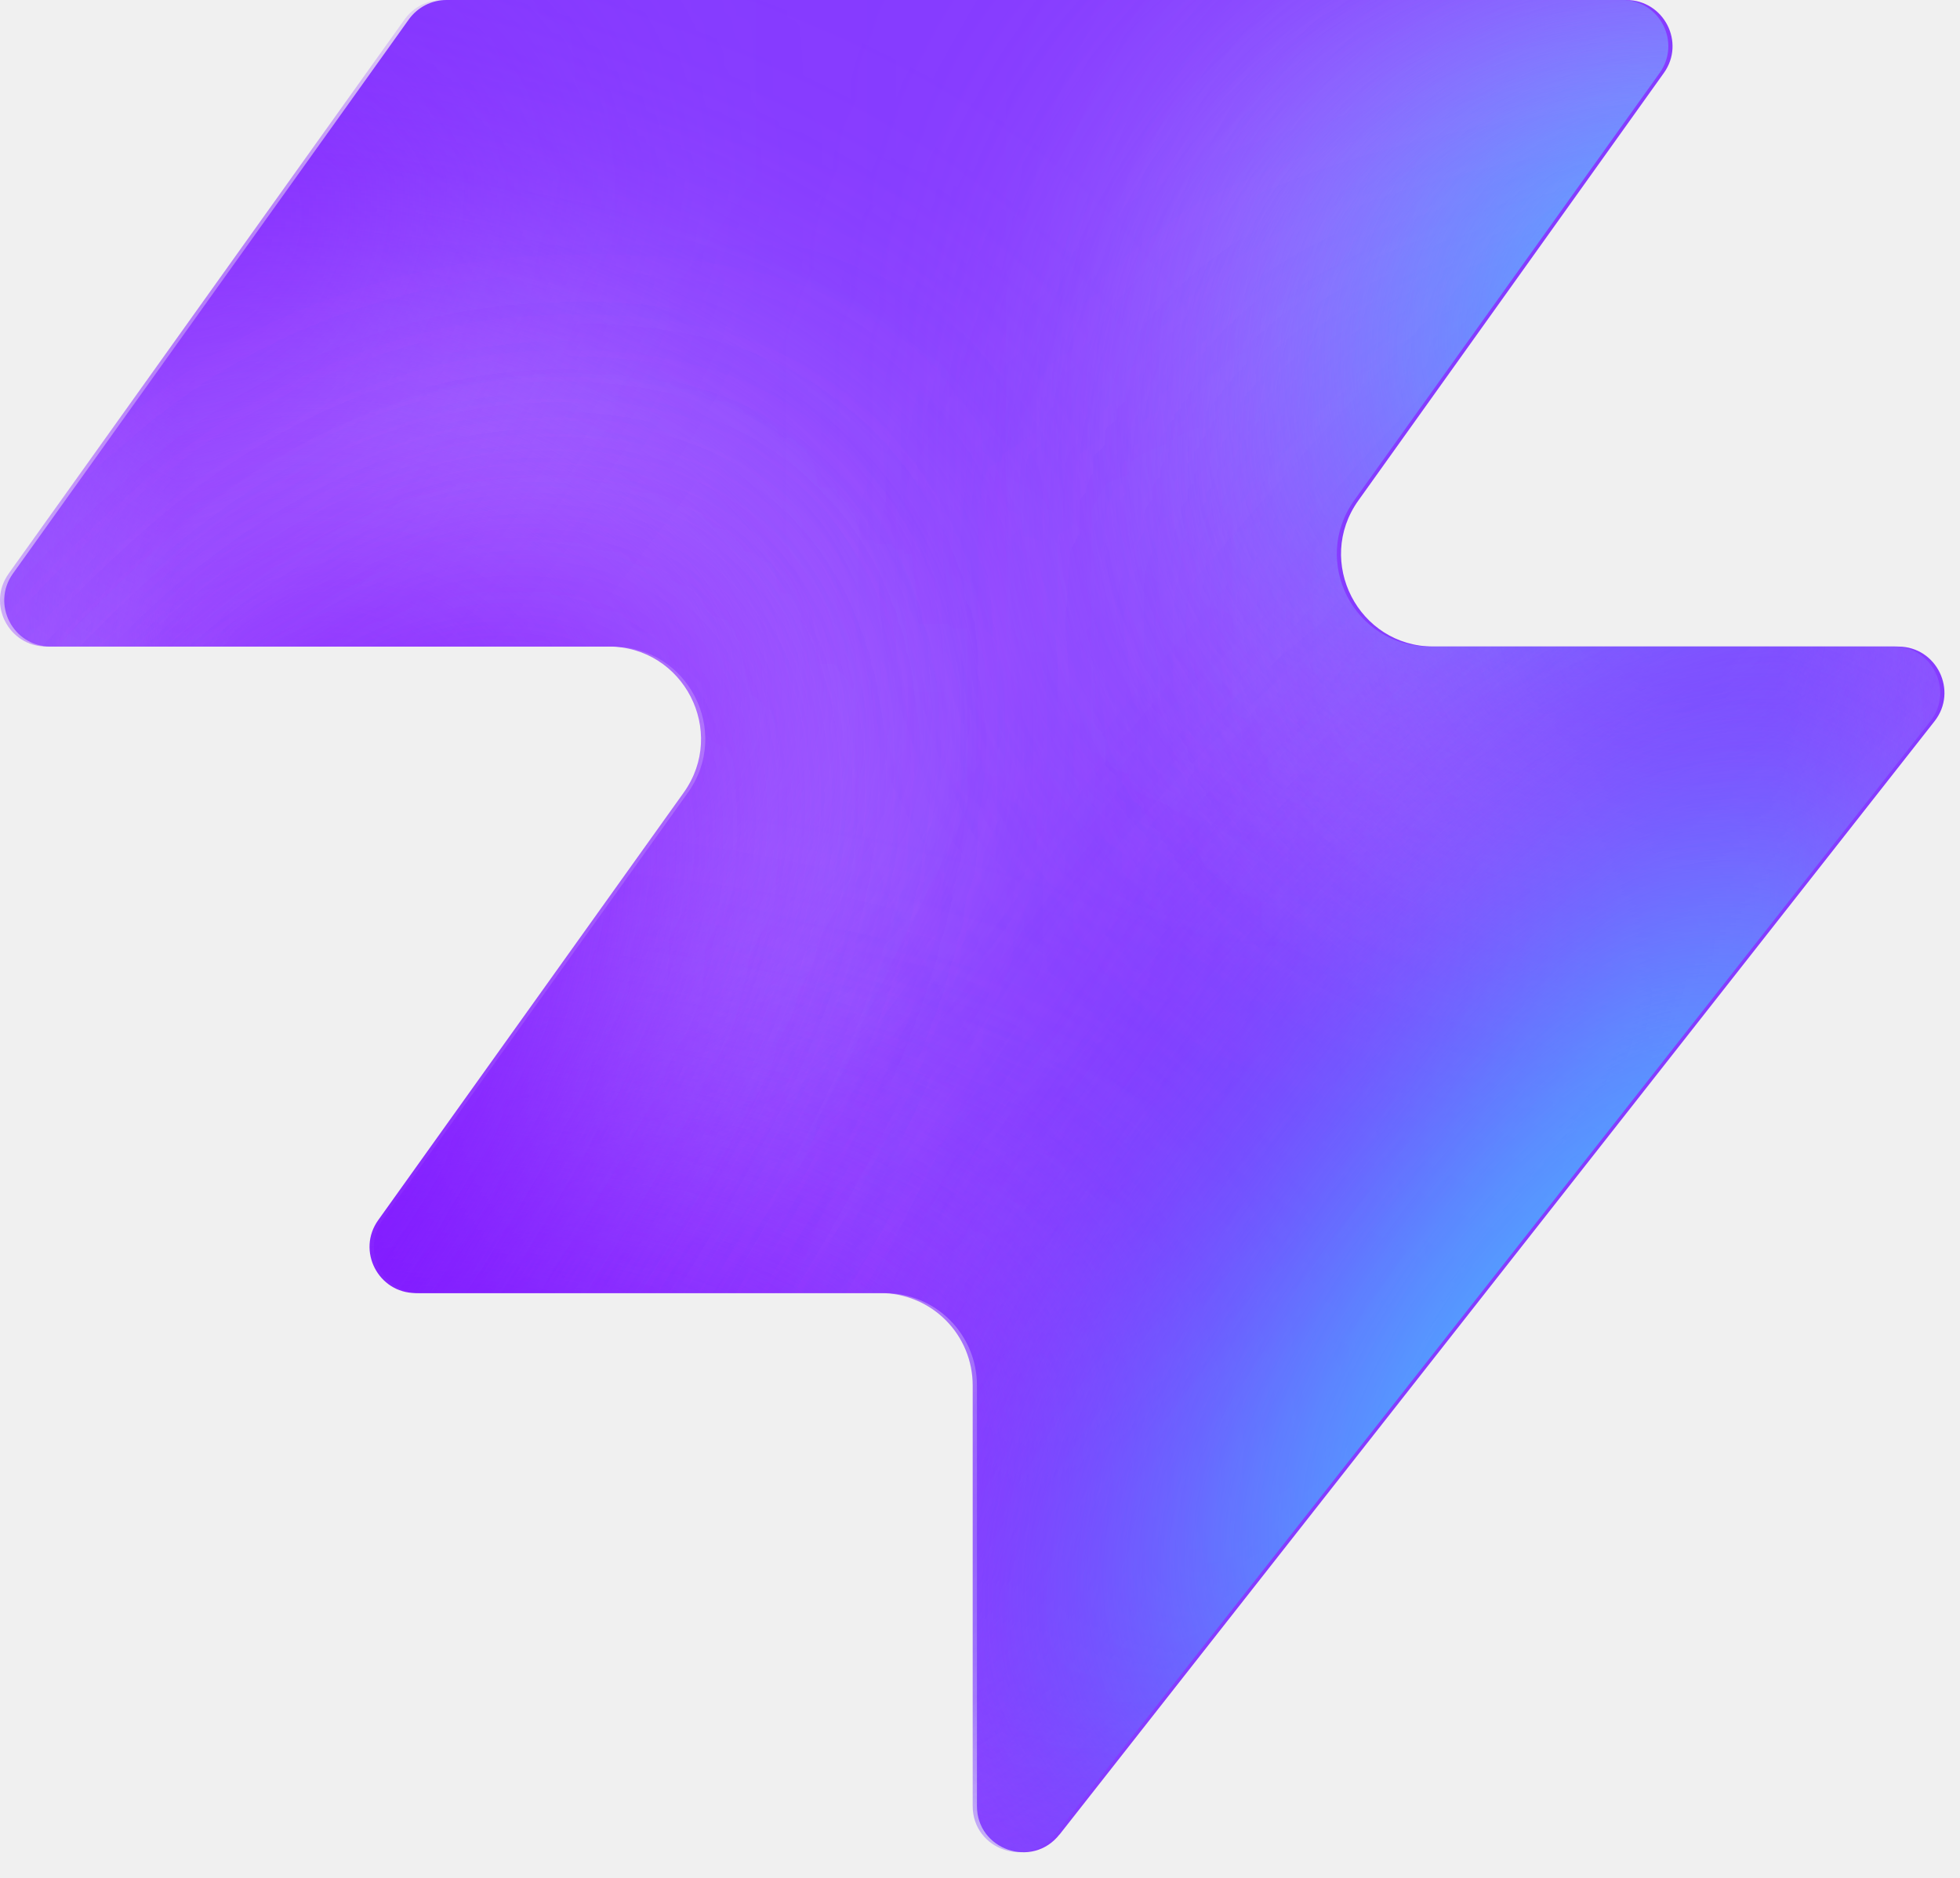
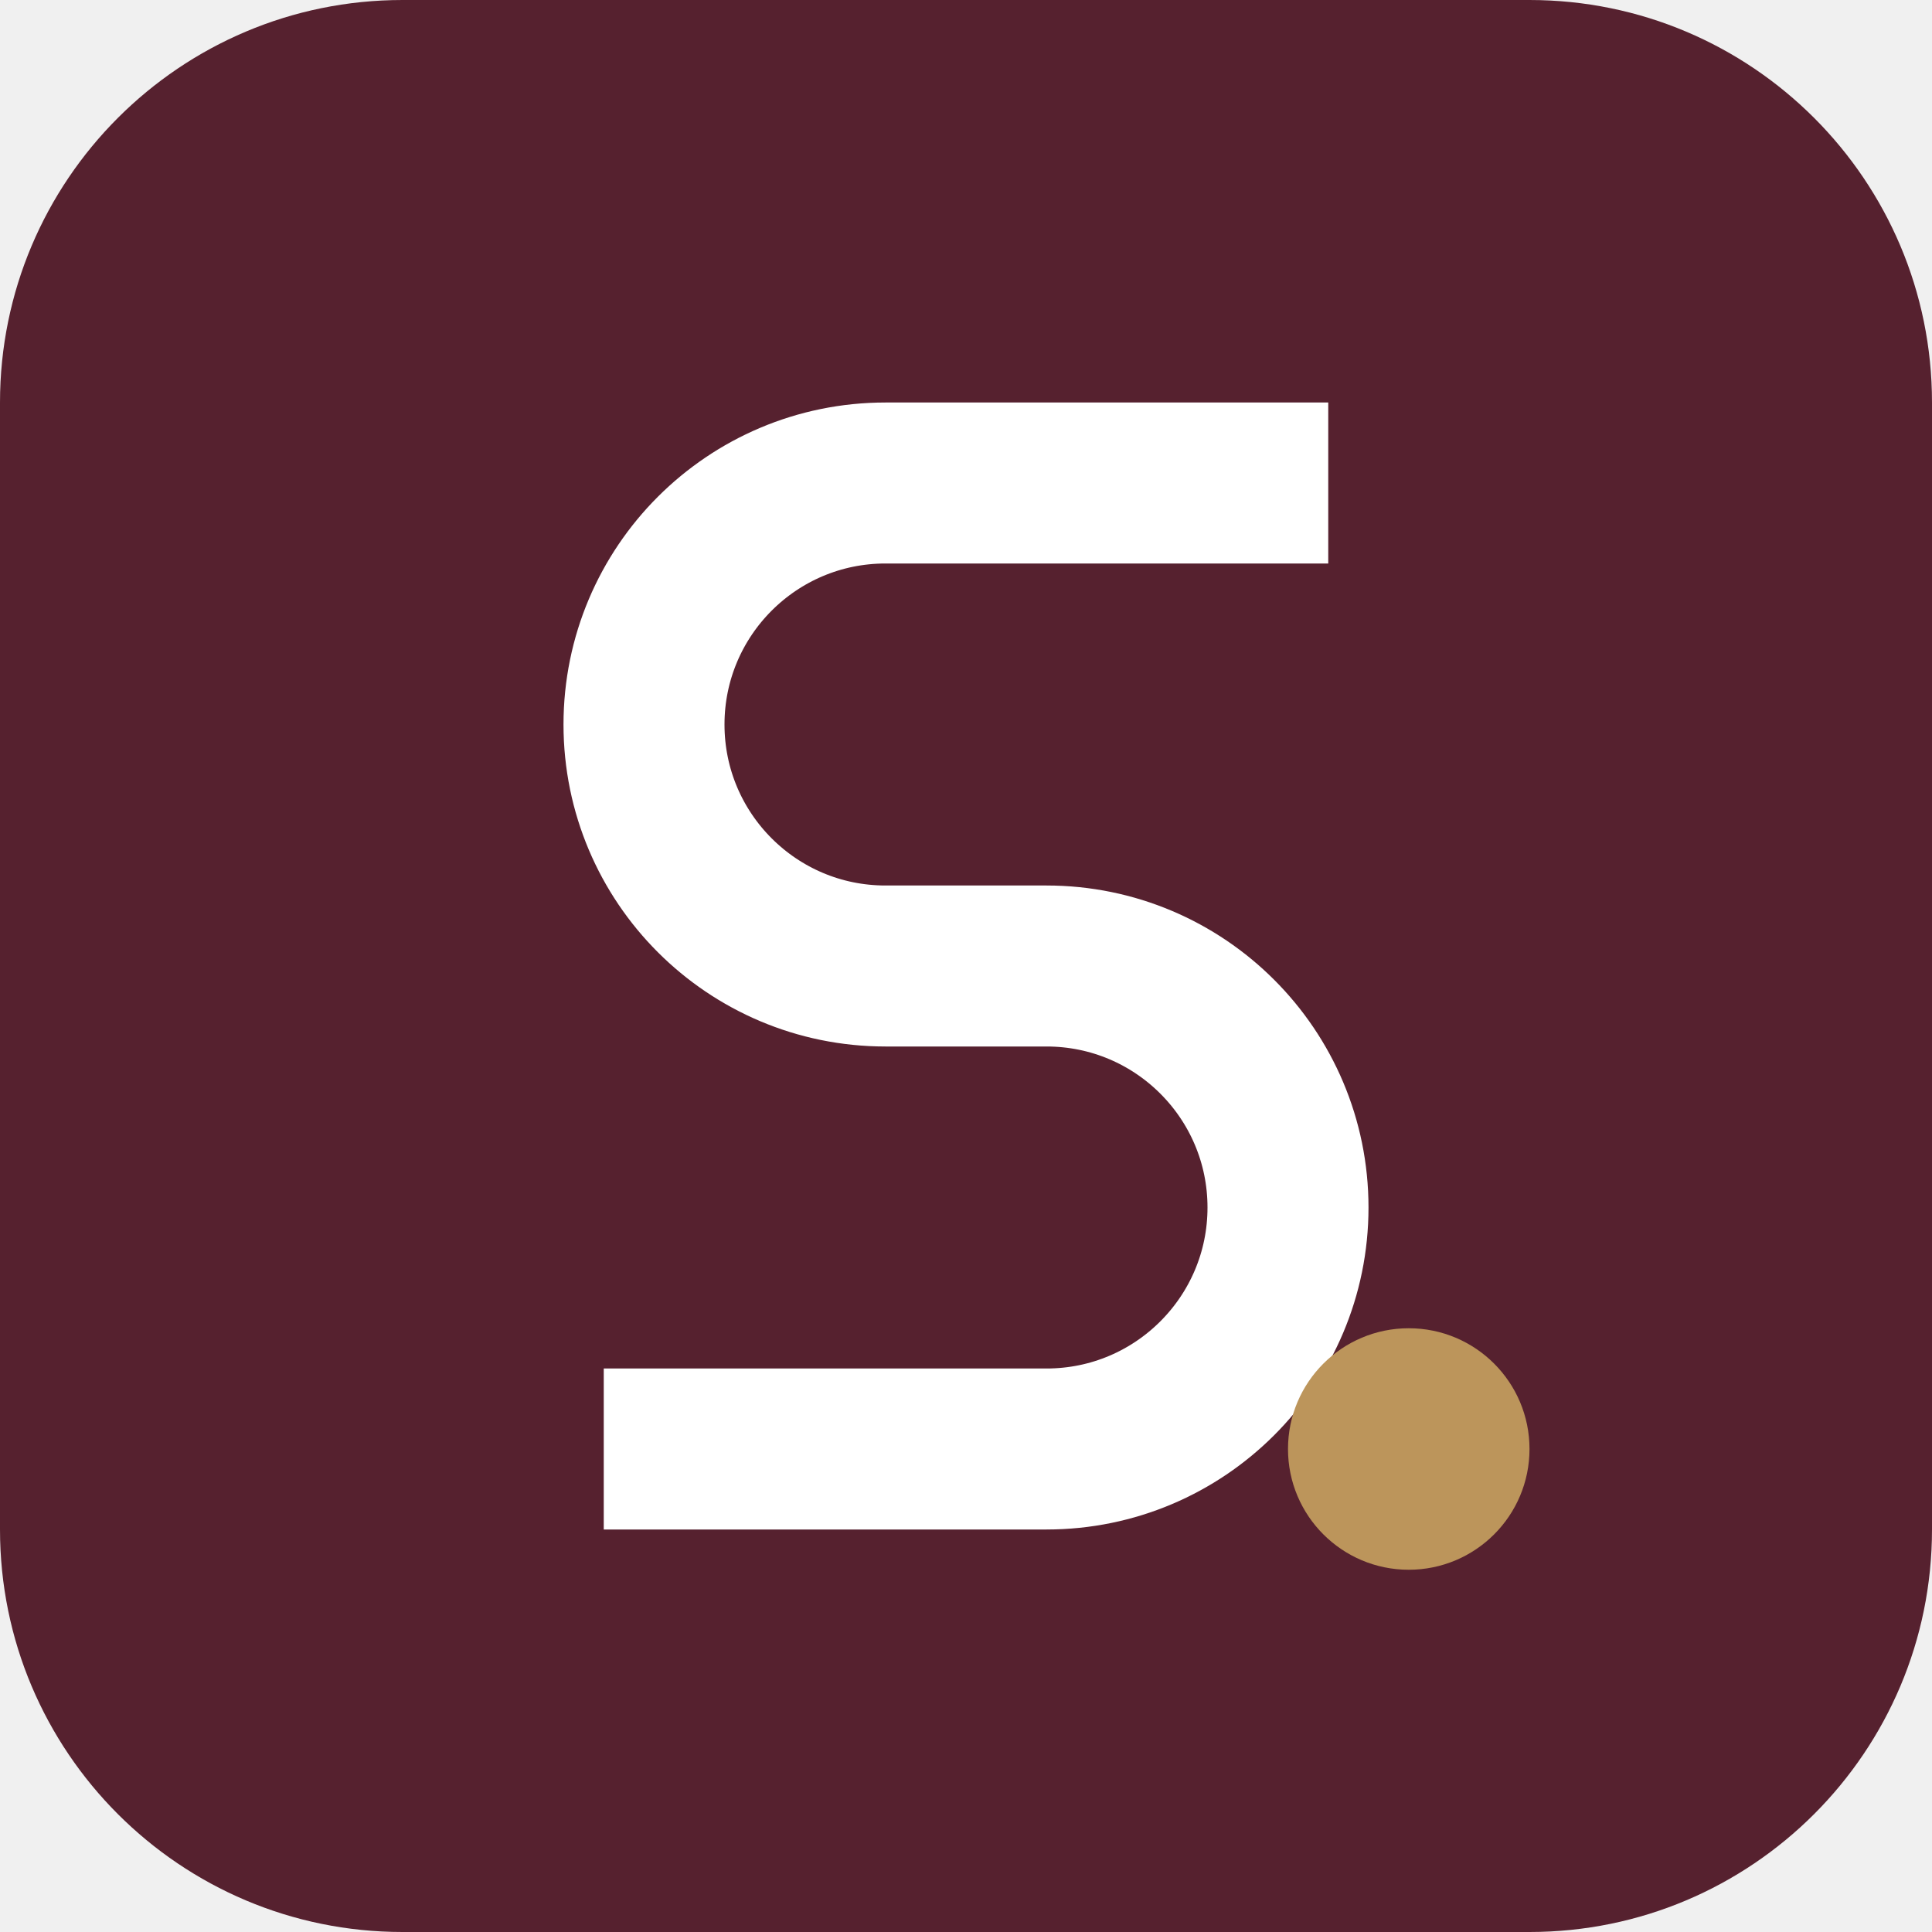
- <svg xmlns="http://www.w3.org/2000/svg" width="48" height="46" fill="none" viewBox="0 0 48 46">
-   <path fill="#863bff" d="M25.946 44.938c-.664.845-2.021.375-2.021-.698V33.937a2.26 2.26 0 0 0-2.262-2.262H10.287c-.92 0-1.456-1.04-.92-1.788l7.48-10.471c1.07-1.497 0-3.578-1.842-3.578H1.237c-.92 0-1.456-1.04-.92-1.788L10.013.474c.214-.297.556-.474.92-.474h28.894c.92 0 1.456 1.04.92 1.788l-7.48 10.471c-1.07 1.498 0 3.579 1.842 3.579h11.377c.943 0 1.473 1.088.89 1.83L25.947 44.94z" style="fill:#863bff;fill:color(display-p3 .525 .23 1);fill-opacity:1" />
-   <mask id="a" width="48" height="46" x="0" y="0" maskUnits="userSpaceOnUse" style="mask-type:alpha">
-     <path fill="#000" d="M25.842 44.938c-.664.844-2.021.375-2.021-.698V33.937a2.26 2.26 0 0 0-2.262-2.262H10.183c-.92 0-1.456-1.04-.92-1.788l7.48-10.471c1.07-1.498 0-3.579-1.842-3.579H1.133c-.92 0-1.456-1.04-.92-1.787L9.91.473c.214-.297.556-.474.92-.474h28.894c.92 0 1.456 1.04.92 1.788l-7.48 10.471c-1.07 1.498 0 3.578 1.842 3.578h11.377c.943 0 1.473 1.088.89 1.832L25.843 44.94z" style="fill:#000;fill-opacity:1" />
-   </mask>
-   <g mask="url(#a)">
-     <g filter="url(#b)">
-       <ellipse cx="5.508" cy="14.704" fill="#ede6ff" rx="5.508" ry="14.704" style="fill:#ede6ff;fill:color(display-p3 .927 .903 1);fill-opacity:1" transform="matrix(.00324 1 1 -.00324 -4.47 31.516)" />
-     </g>
-     <g filter="url(#c)">
-       <ellipse cx="10.399" cy="29.851" fill="#ede6ff" rx="10.399" ry="29.851" style="fill:#ede6ff;fill:color(display-p3 .927 .903 1);fill-opacity:1" transform="matrix(.00324 1 1 -.00324 -39.328 7.883)" />
-     </g>
-     <g filter="url(#d)">
-       <ellipse cx="5.508" cy="30.487" fill="#7e14ff" rx="5.508" ry="30.487" style="fill:#7e14ff;fill:color(display-p3 .492 .077 1);fill-opacity:1" transform="rotate(89.814 -25.913 -14.639)scale(1 -1)" />
-     </g>
-     <g filter="url(#e)">
-       <ellipse cx="5.508" cy="30.599" fill="#7e14ff" rx="5.508" ry="30.599" style="fill:#7e14ff;fill:color(display-p3 .492 .077 1);fill-opacity:1" transform="rotate(89.814 -32.644 -3.334)scale(1 -1)" />
-     </g>
-     <g filter="url(#f)">
-       <ellipse cx="5.508" cy="30.599" fill="#7e14ff" rx="5.508" ry="30.599" style="fill:#7e14ff;fill:color(display-p3 .492 .077 1);fill-opacity:1" transform="matrix(.00324 1 1 -.00324 -34.34 30.47)" />
-     </g>
-     <g filter="url(#g)">
-       <ellipse cx="14.072" cy="22.078" fill="#ede6ff" rx="14.072" ry="22.078" style="fill:#ede6ff;fill:color(display-p3 .927 .903 1);fill-opacity:1" transform="rotate(93.35 24.506 48.493)scale(-1 1)" />
-     </g>
-     <g filter="url(#h)">
-       <ellipse cx="3.47" cy="21.501" fill="#7e14ff" rx="3.47" ry="21.501" style="fill:#7e14ff;fill:color(display-p3 .492 .077 1);fill-opacity:1" transform="rotate(89.009 28.708 47.59)scale(-1 1)" />
-     </g>
-     <g filter="url(#i)">
-       <ellipse cx="3.47" cy="21.501" fill="#7e14ff" rx="3.47" ry="21.501" style="fill:#7e14ff;fill:color(display-p3 .492 .077 1);fill-opacity:1" transform="rotate(89.009 28.708 47.59)scale(-1 1)" />
-     </g>
-     <g filter="url(#j)">
-       <ellipse cx=".387" cy="8.972" fill="#7e14ff" rx="4.407" ry="29.108" style="fill:#7e14ff;fill:color(display-p3 .492 .077 1);fill-opacity:1" transform="rotate(39.51 .387 8.972)" />
-     </g>
-     <g filter="url(#k)">
-       <ellipse cx="47.523" cy="-6.092" fill="#7e14ff" rx="4.407" ry="29.108" style="fill:#7e14ff;fill:color(display-p3 .492 .077 1);fill-opacity:1" transform="rotate(37.892 47.523 -6.092)" />
-     </g>
-     <g filter="url(#l)">
-       <ellipse cx="41.412" cy="6.333" fill="#47bfff" rx="5.971" ry="9.665" style="fill:#47bfff;fill:color(display-p3 .28 .748 1);fill-opacity:1" transform="rotate(37.892 41.412 6.333)" />
-     </g>
-     <g filter="url(#m)">
-       <ellipse cx="-1.879" cy="38.332" fill="#7e14ff" rx="4.407" ry="29.108" style="fill:#7e14ff;fill:color(display-p3 .492 .077 1);fill-opacity:1" transform="rotate(37.892 -1.88 38.332)" />
-     </g>
-     <g filter="url(#n)">
-       <ellipse cx="-1.879" cy="38.332" fill="#7e14ff" rx="4.407" ry="29.108" style="fill:#7e14ff;fill:color(display-p3 .492 .077 1);fill-opacity:1" transform="rotate(37.892 -1.88 38.332)" />
-     </g>
-     <g filter="url(#o)">
-       <ellipse cx="35.651" cy="29.907" fill="#7e14ff" rx="4.407" ry="29.108" style="fill:#7e14ff;fill:color(display-p3 .492 .077 1);fill-opacity:1" transform="rotate(37.892 35.651 29.907)" />
-     </g>
-     <g filter="url(#p)">
-       <ellipse cx="38.418" cy="32.4" fill="#47bfff" rx="5.971" ry="15.297" style="fill:#47bfff;fill:color(display-p3 .28 .748 1);fill-opacity:1" transform="rotate(37.892 38.418 32.4)" />
-     </g>
-   </g>
-   <defs>
-     <filter id="b" width="60.045" height="41.654" x="-19.77" y="16.149" color-interpolation-filters="sRGB" filterUnits="userSpaceOnUse">
-       <feFlood flood-opacity="0" result="BackgroundImageFix" />
-       <feBlend in="SourceGraphic" in2="BackgroundImageFix" result="shape" />
-       <feGaussianBlur result="effect1_foregroundBlur_2002_17158" stdDeviation="7.659" />
-     </filter>
-     <filter id="c" width="90.34" height="51.437" x="-54.613" y="-7.533" color-interpolation-filters="sRGB" filterUnits="userSpaceOnUse">
-       <feFlood flood-opacity="0" result="BackgroundImageFix" />
-       <feBlend in="SourceGraphic" in2="BackgroundImageFix" result="shape" />
-       <feGaussianBlur result="effect1_foregroundBlur_2002_17158" stdDeviation="7.659" />
-     </filter>
-     <filter id="d" width="79.355" height="29.4" x="-49.64" y="2.03" color-interpolation-filters="sRGB" filterUnits="userSpaceOnUse">
-       <feFlood flood-opacity="0" result="BackgroundImageFix" />
-       <feBlend in="SourceGraphic" in2="BackgroundImageFix" result="shape" />
-       <feGaussianBlur result="effect1_foregroundBlur_2002_17158" stdDeviation="4.596" />
-     </filter>
-     <filter id="e" width="79.579" height="29.4" x="-45.045" y="20.029" color-interpolation-filters="sRGB" filterUnits="userSpaceOnUse">
-       <feFlood flood-opacity="0" result="BackgroundImageFix" />
-       <feBlend in="SourceGraphic" in2="BackgroundImageFix" result="shape" />
-       <feGaussianBlur result="effect1_foregroundBlur_2002_17158" stdDeviation="4.596" />
-     </filter>
-     <filter id="f" width="79.579" height="29.4" x="-43.513" y="21.178" color-interpolation-filters="sRGB" filterUnits="userSpaceOnUse">
-       <feFlood flood-opacity="0" result="BackgroundImageFix" />
-       <feBlend in="SourceGraphic" in2="BackgroundImageFix" result="shape" />
-       <feGaussianBlur result="effect1_foregroundBlur_2002_17158" stdDeviation="4.596" />
-     </filter>
-     <filter id="g" width="74.749" height="58.852" x="15.756" y="-17.901" color-interpolation-filters="sRGB" filterUnits="userSpaceOnUse">
-       <feFlood flood-opacity="0" result="BackgroundImageFix" />
-       <feBlend in="SourceGraphic" in2="BackgroundImageFix" result="shape" />
-       <feGaussianBlur result="effect1_foregroundBlur_2002_17158" stdDeviation="7.659" />
-     </filter>
-     <filter id="h" width="61.377" height="25.362" x="23.548" y="2.284" color-interpolation-filters="sRGB" filterUnits="userSpaceOnUse">
-       <feFlood flood-opacity="0" result="BackgroundImageFix" />
-       <feBlend in="SourceGraphic" in2="BackgroundImageFix" result="shape" />
-       <feGaussianBlur result="effect1_foregroundBlur_2002_17158" stdDeviation="4.596" />
-     </filter>
-     <filter id="i" width="61.377" height="25.362" x="23.548" y="2.284" color-interpolation-filters="sRGB" filterUnits="userSpaceOnUse">
-       <feFlood flood-opacity="0" result="BackgroundImageFix" />
-       <feBlend in="SourceGraphic" in2="BackgroundImageFix" result="shape" />
-       <feGaussianBlur result="effect1_foregroundBlur_2002_17158" stdDeviation="4.596" />
-     </filter>
-     <filter id="j" width="56.045" height="63.649" x="-27.636" y="-22.853" color-interpolation-filters="sRGB" filterUnits="userSpaceOnUse">
-       <feFlood flood-opacity="0" result="BackgroundImageFix" />
-       <feBlend in="SourceGraphic" in2="BackgroundImageFix" result="shape" />
-       <feGaussianBlur result="effect1_foregroundBlur_2002_17158" stdDeviation="4.596" />
-     </filter>
-     <filter id="k" width="54.814" height="64.646" x="20.116" y="-38.415" color-interpolation-filters="sRGB" filterUnits="userSpaceOnUse">
-       <feFlood flood-opacity="0" result="BackgroundImageFix" />
-       <feBlend in="SourceGraphic" in2="BackgroundImageFix" result="shape" />
-       <feGaussianBlur result="effect1_foregroundBlur_2002_17158" stdDeviation="4.596" />
-     </filter>
-     <filter id="l" width="33.541" height="35.313" x="24.641" y="-11.323" color-interpolation-filters="sRGB" filterUnits="userSpaceOnUse">
-       <feFlood flood-opacity="0" result="BackgroundImageFix" />
-       <feBlend in="SourceGraphic" in2="BackgroundImageFix" result="shape" />
-       <feGaussianBlur result="effect1_foregroundBlur_2002_17158" stdDeviation="4.596" />
-     </filter>
-     <filter id="m" width="54.814" height="64.646" x="-29.286" y="6.009" color-interpolation-filters="sRGB" filterUnits="userSpaceOnUse">
-       <feFlood flood-opacity="0" result="BackgroundImageFix" />
-       <feBlend in="SourceGraphic" in2="BackgroundImageFix" result="shape" />
-       <feGaussianBlur result="effect1_foregroundBlur_2002_17158" stdDeviation="4.596" />
-     </filter>
-     <filter id="n" width="54.814" height="64.646" x="-29.286" y="6.009" color-interpolation-filters="sRGB" filterUnits="userSpaceOnUse">
-       <feFlood flood-opacity="0" result="BackgroundImageFix" />
-       <feBlend in="SourceGraphic" in2="BackgroundImageFix" result="shape" />
-       <feGaussianBlur result="effect1_foregroundBlur_2002_17158" stdDeviation="4.596" />
-     </filter>
-     <filter id="o" width="54.814" height="64.646" x="8.244" y="-2.416" color-interpolation-filters="sRGB" filterUnits="userSpaceOnUse">
-       <feFlood flood-opacity="0" result="BackgroundImageFix" />
-       <feBlend in="SourceGraphic" in2="BackgroundImageFix" result="shape" />
-       <feGaussianBlur result="effect1_foregroundBlur_2002_17158" stdDeviation="4.596" />
-     </filter>
-     <filter id="p" width="39.409" height="43.623" x="18.713" y="10.588" color-interpolation-filters="sRGB" filterUnits="userSpaceOnUse">
-       <feFlood flood-opacity="0" result="BackgroundImageFix" />
-       <feBlend in="SourceGraphic" in2="BackgroundImageFix" result="shape" />
-       <feGaussianBlur result="effect1_foregroundBlur_2002_17158" stdDeviation="4.596" />
-     </filter>
-   </defs>
+ <svg xmlns="http://www.w3.org/2000/svg" viewBox="0 0 48 48">
+   <rect width="48" height="48" rx="10" fill="#56212f" />
+   <path d="M33 15H22a6 6 0 0 0 0 12h4a6 6 0 0 1 0 12H15" fill="none" stroke="#fff" stroke-width="4" transform="translate(0 -3)" />
+   <circle cx="35" cy="36" r="3" fill="#bc955b" />
</svg>
